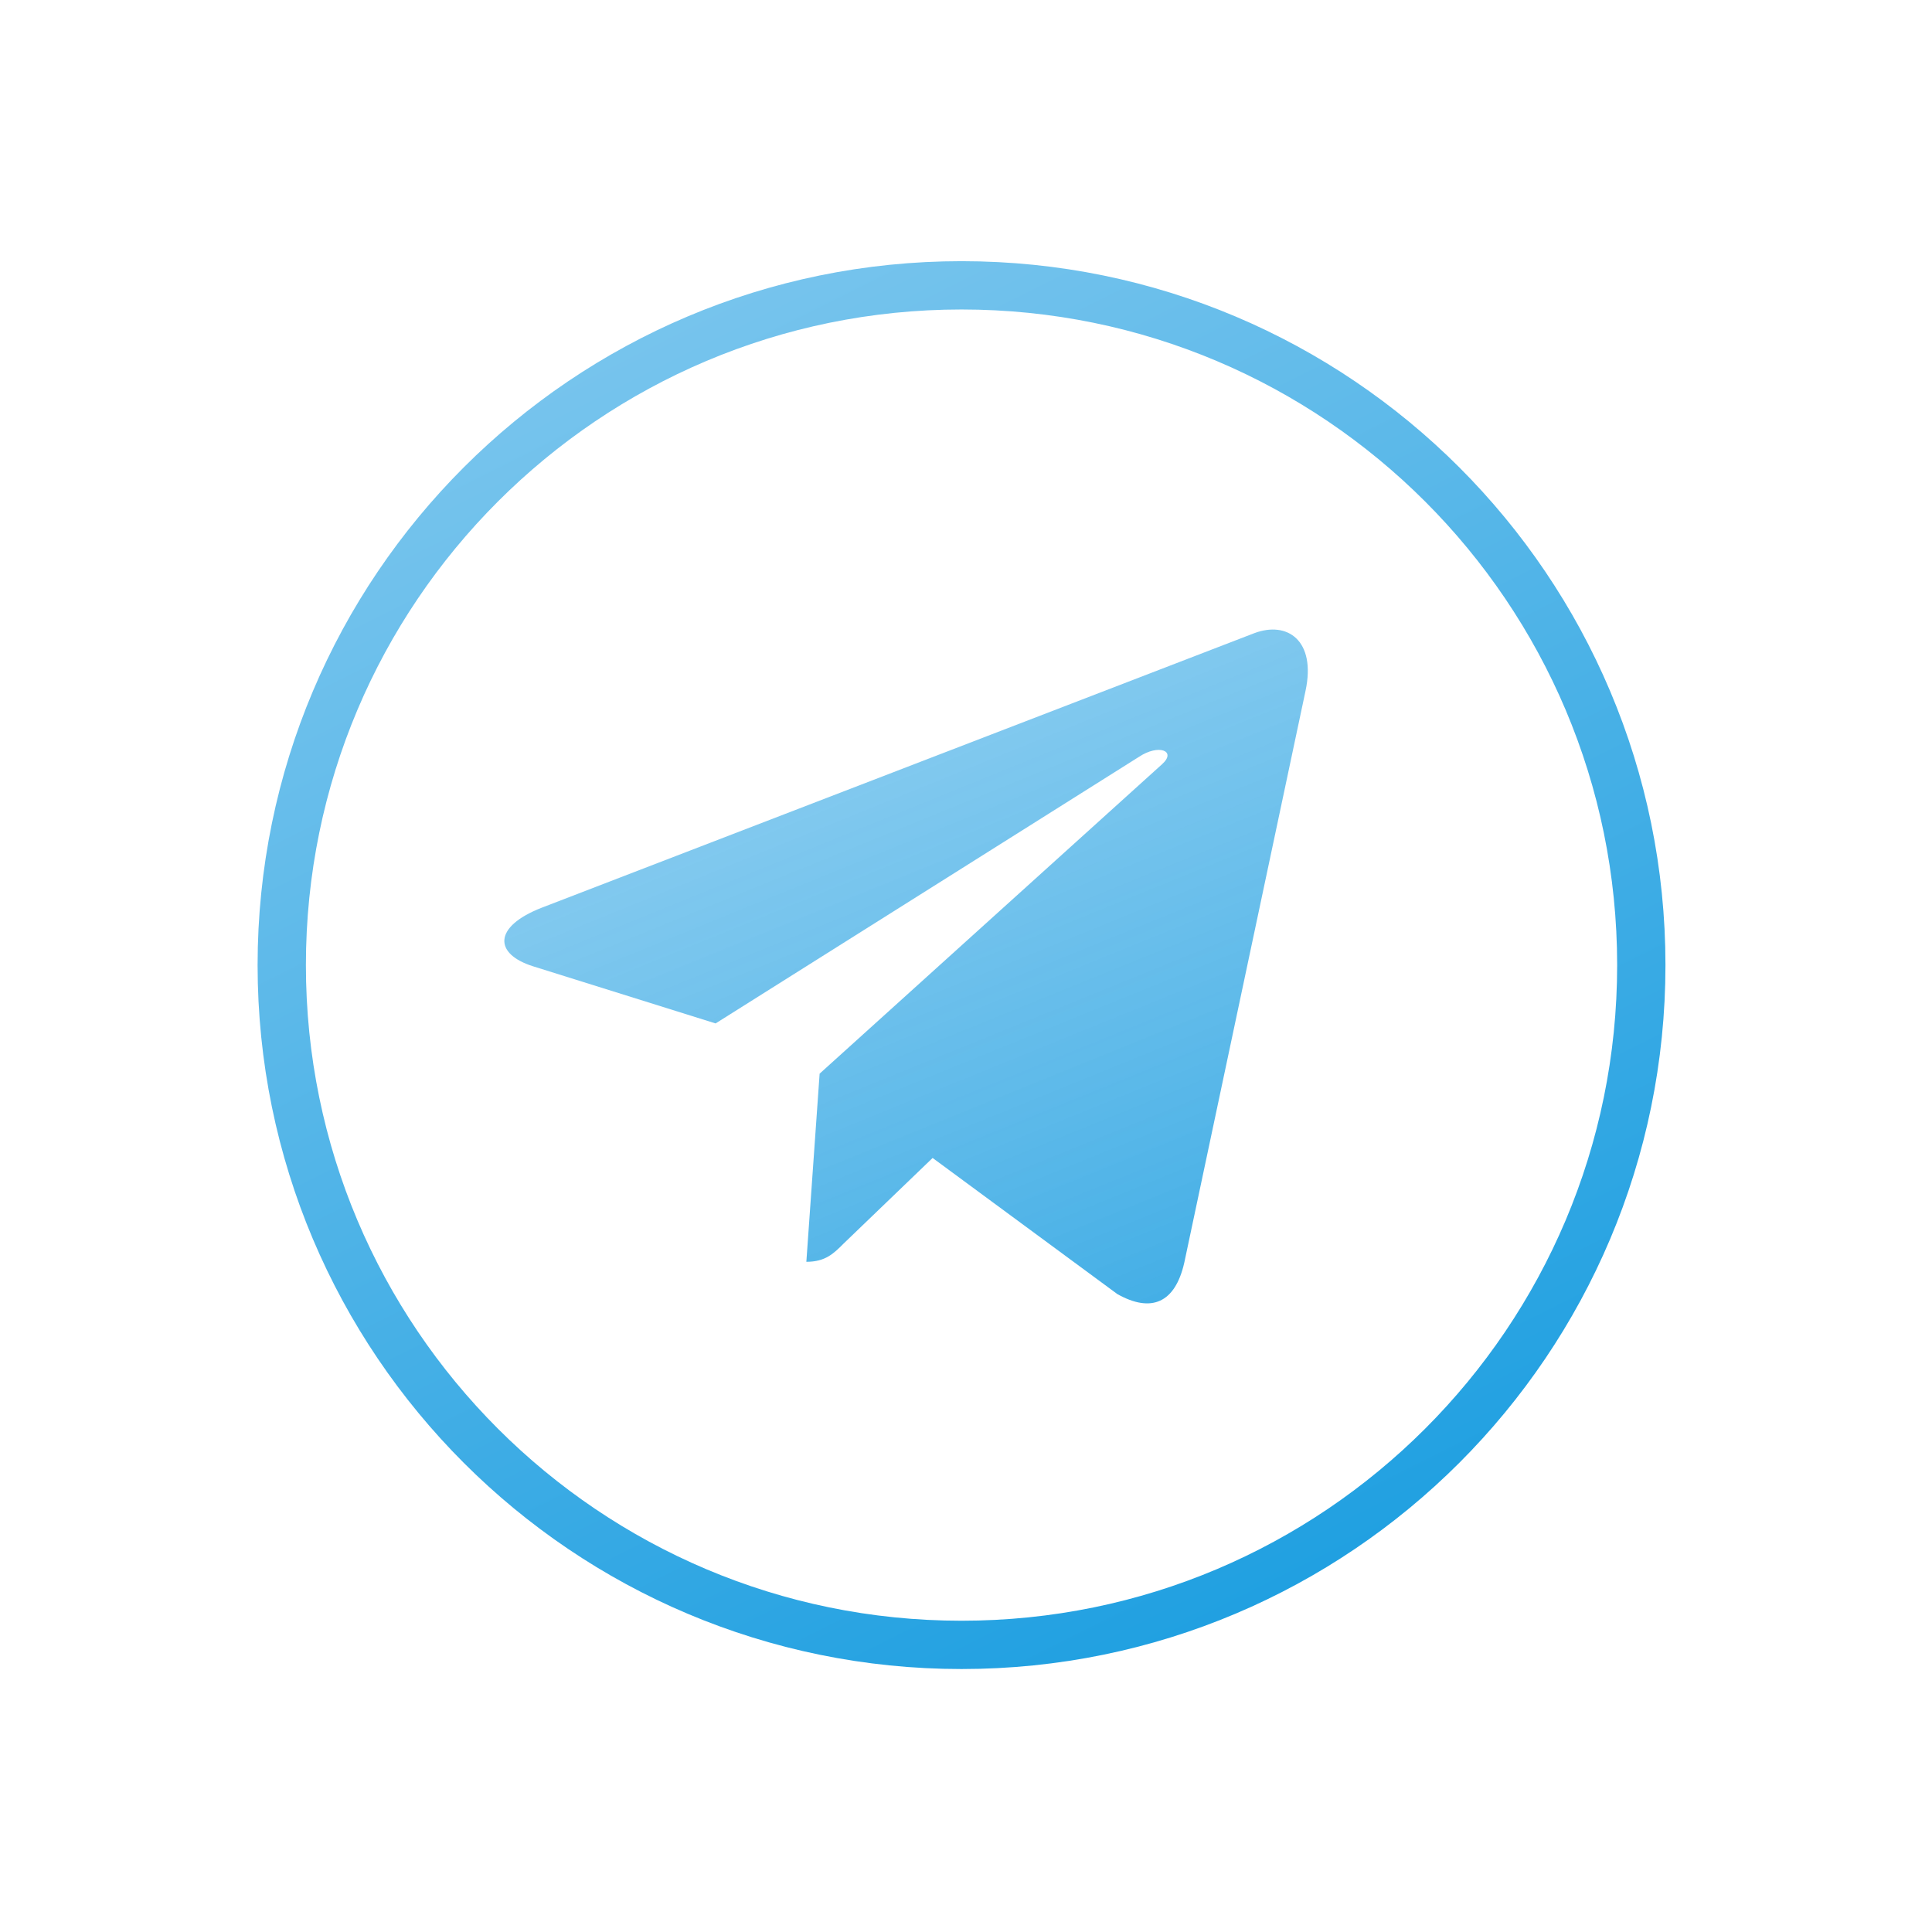
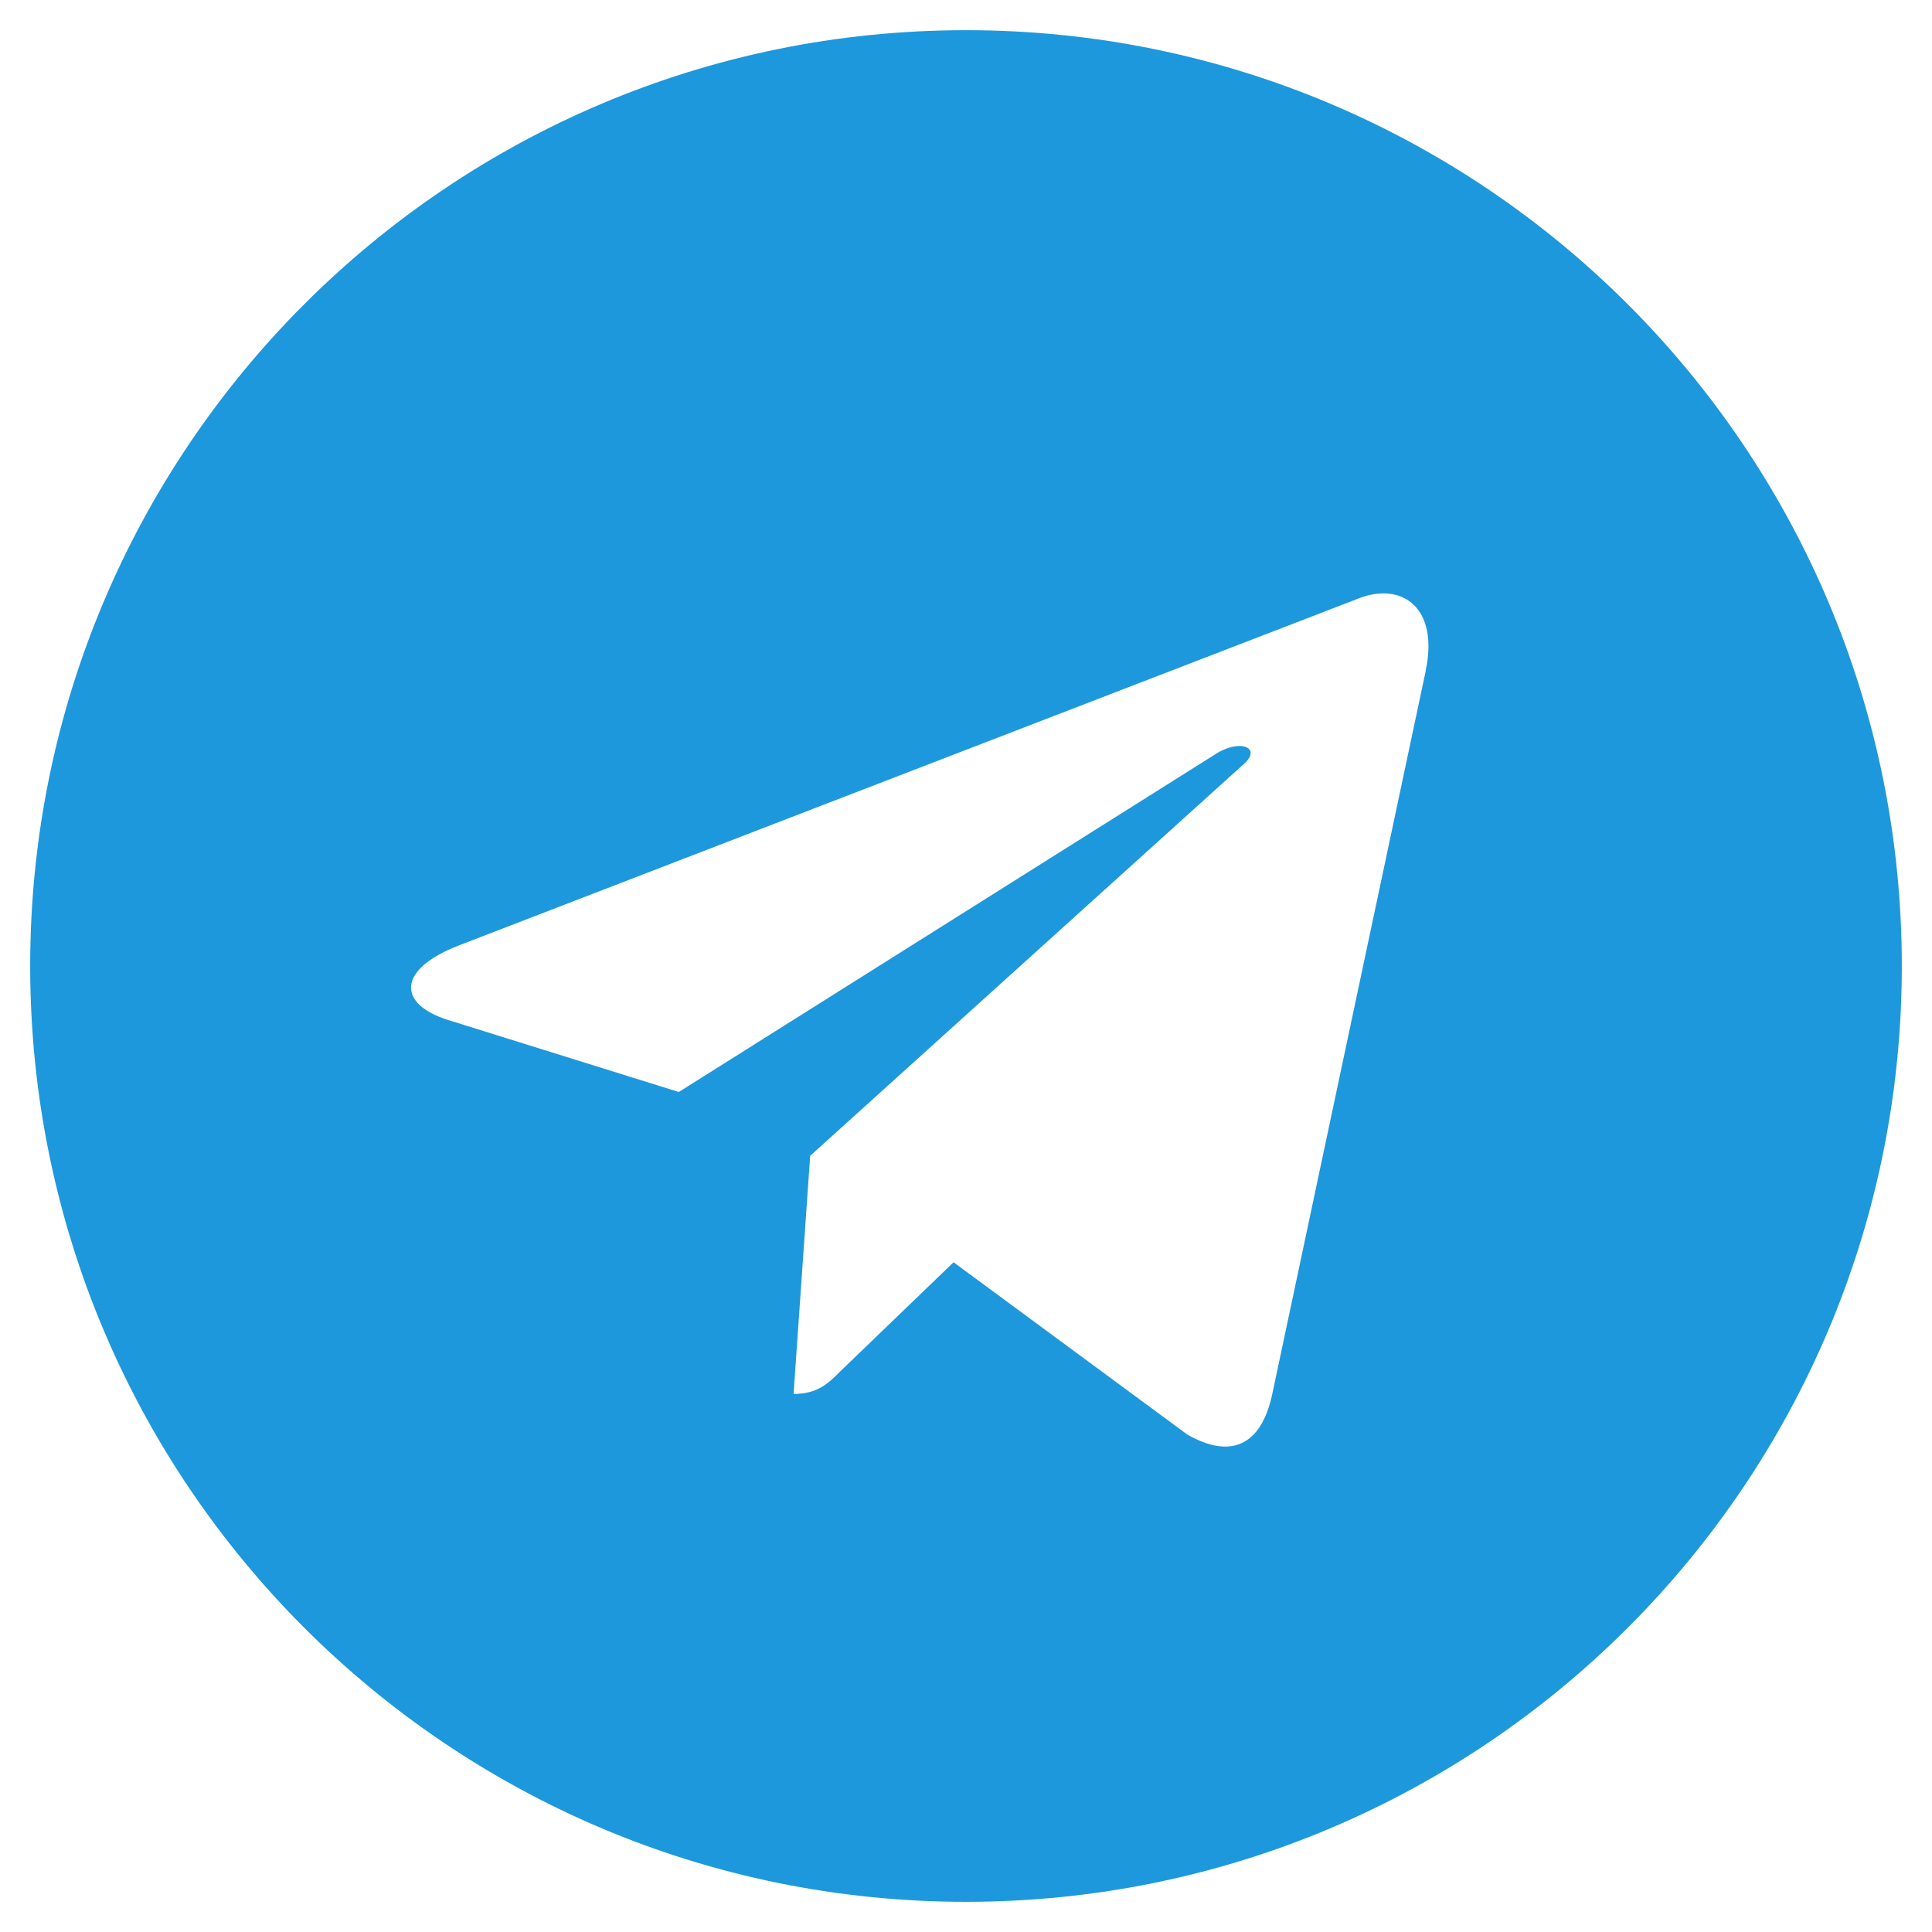
- <svg xmlns="http://www.w3.org/2000/svg" fill="none" height="1080" viewBox="0 0 1080 1080" width="1080">
-   <path d="M729.796 386.21L662.016 705.86C656.902 728.42 643.567 734.032 624.616 723.408L521.342 647.304L471.512 695.231C465.998 700.745 461.384 705.359 450.756 705.359L458.176 600.178L649.583 427.219C657.907 419.799 647.779 415.688 636.649 423.108L400.021 572.103L298.151 540.22C275.992 533.3 275.593 518.06 302.763 507.433L701.219 353.924C719.667 347.007 735.81 358.035 729.796 386.21Z" fill="url(#paint0_linear)" />
-   <rect height="760" rx="380" stroke="url(#paint1_linear)" stroke-width="27" width="760" x="157.5" y="159.5" />
-   <defs>
-     <linearGradient gradientUnits="userSpaceOnUse" id="paint0_linear" x1="468.5" x2="710.864" y1="286.5" y2="883.047">
-       <stop stop-color="#6BBFEC" stop-opacity="0.7" />
-       <stop offset="1" stop-color="#21A0E1" />
-     </linearGradient>
-     <linearGradient gradientUnits="userSpaceOnUse" id="paint1_linear" x1="346" x2="700.902" y1="191" y2="900.799">
-       <stop stop-color="#77C4ED" />
-       <stop offset="1" stop-color="#20A0E1" />
-     </linearGradient>
-   </defs>
+ <svg xmlns="http://www.w3.org/2000/svg" width="32" height="32" viewBox="0 0 32 32">
+   <g fill="#1d98dc">
+     <path d="M16 0.5c-8.563 0-15.5 6.938-15.5 15.5s6.938 15.5 15.5 15.5c8.563 0 15.5-6.938 15.5-15.5s-6.938-15.5-15.5-15.5zM23.613 11.119l-2.544 11.988c-0.188 0.85-0.694 1.056-1.4 0.656l-3.875-2.856-1.869 1.8c-0.206 0.206-0.381 0.381-0.781 0.381l0.275-3.944 7.181-6.488c0.313-0.275-0.069-0.431-0.482-0.156l-8.875 5.587-3.825-1.194c-0.831-0.262-0.85-0.831 0.175-1.231l14.944-5.763c0.694-0.25 1.3 0.169 1.075 1.219z" />
+   </g>
</svg>
